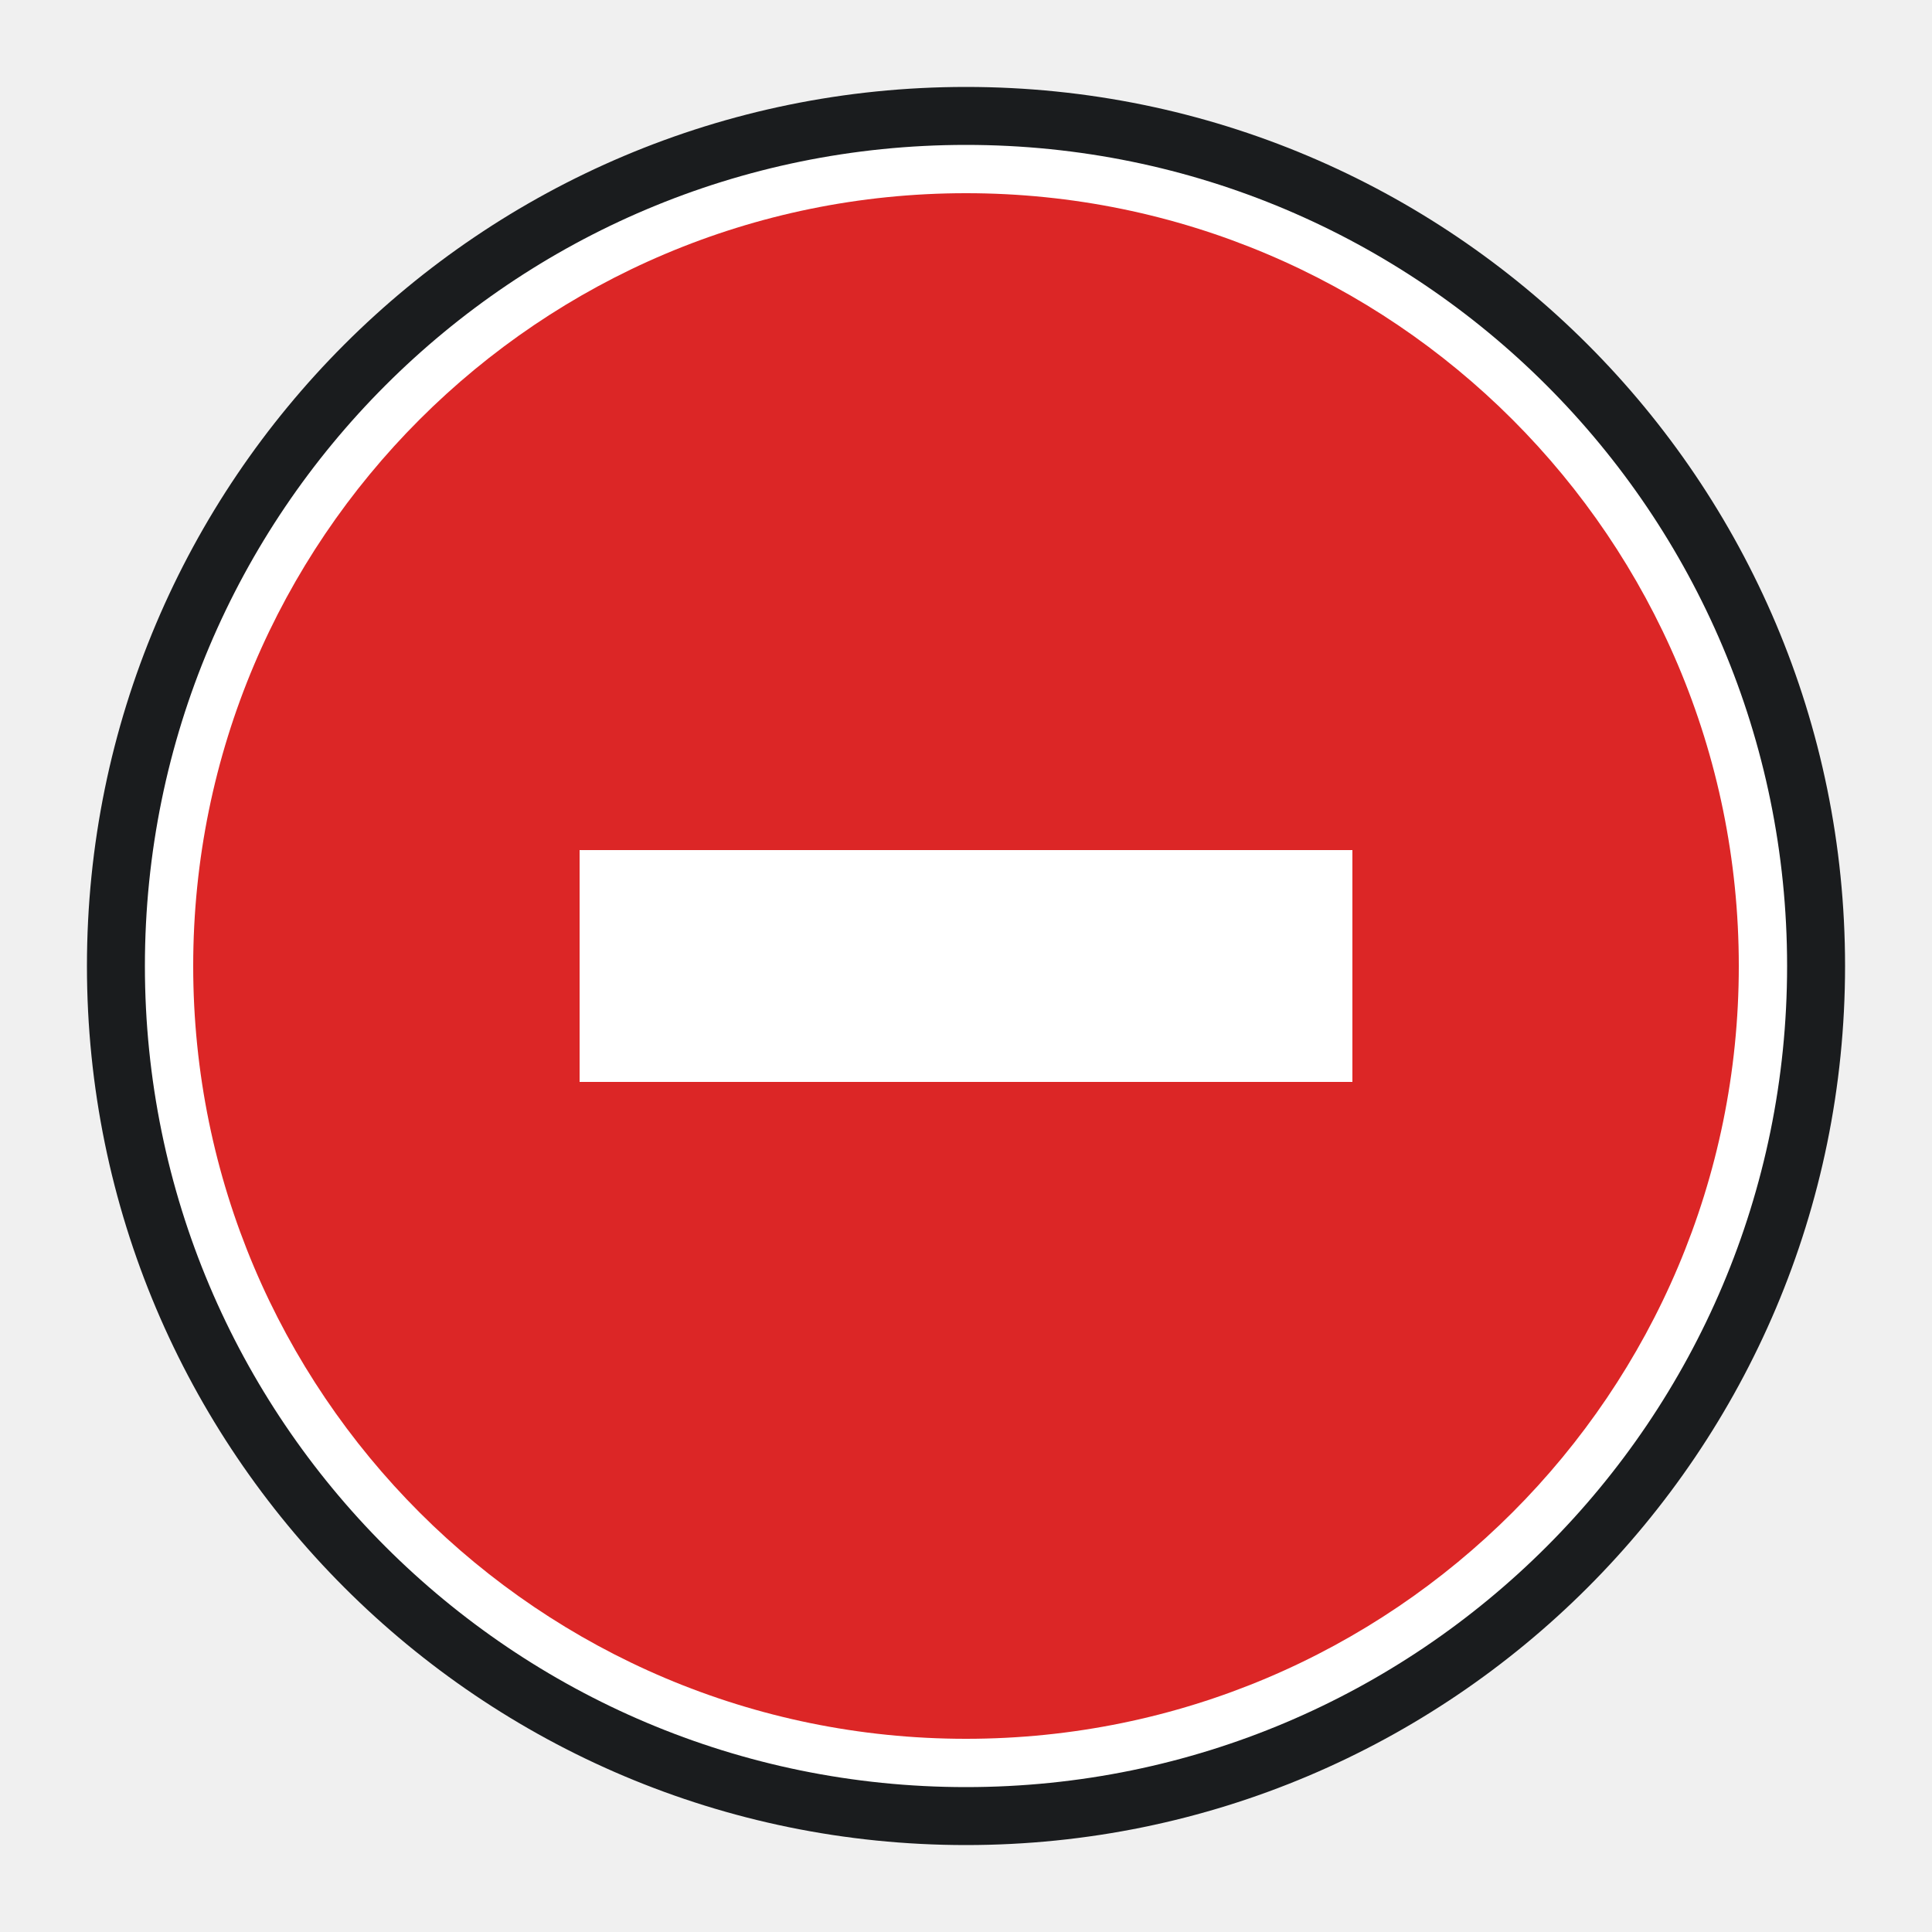
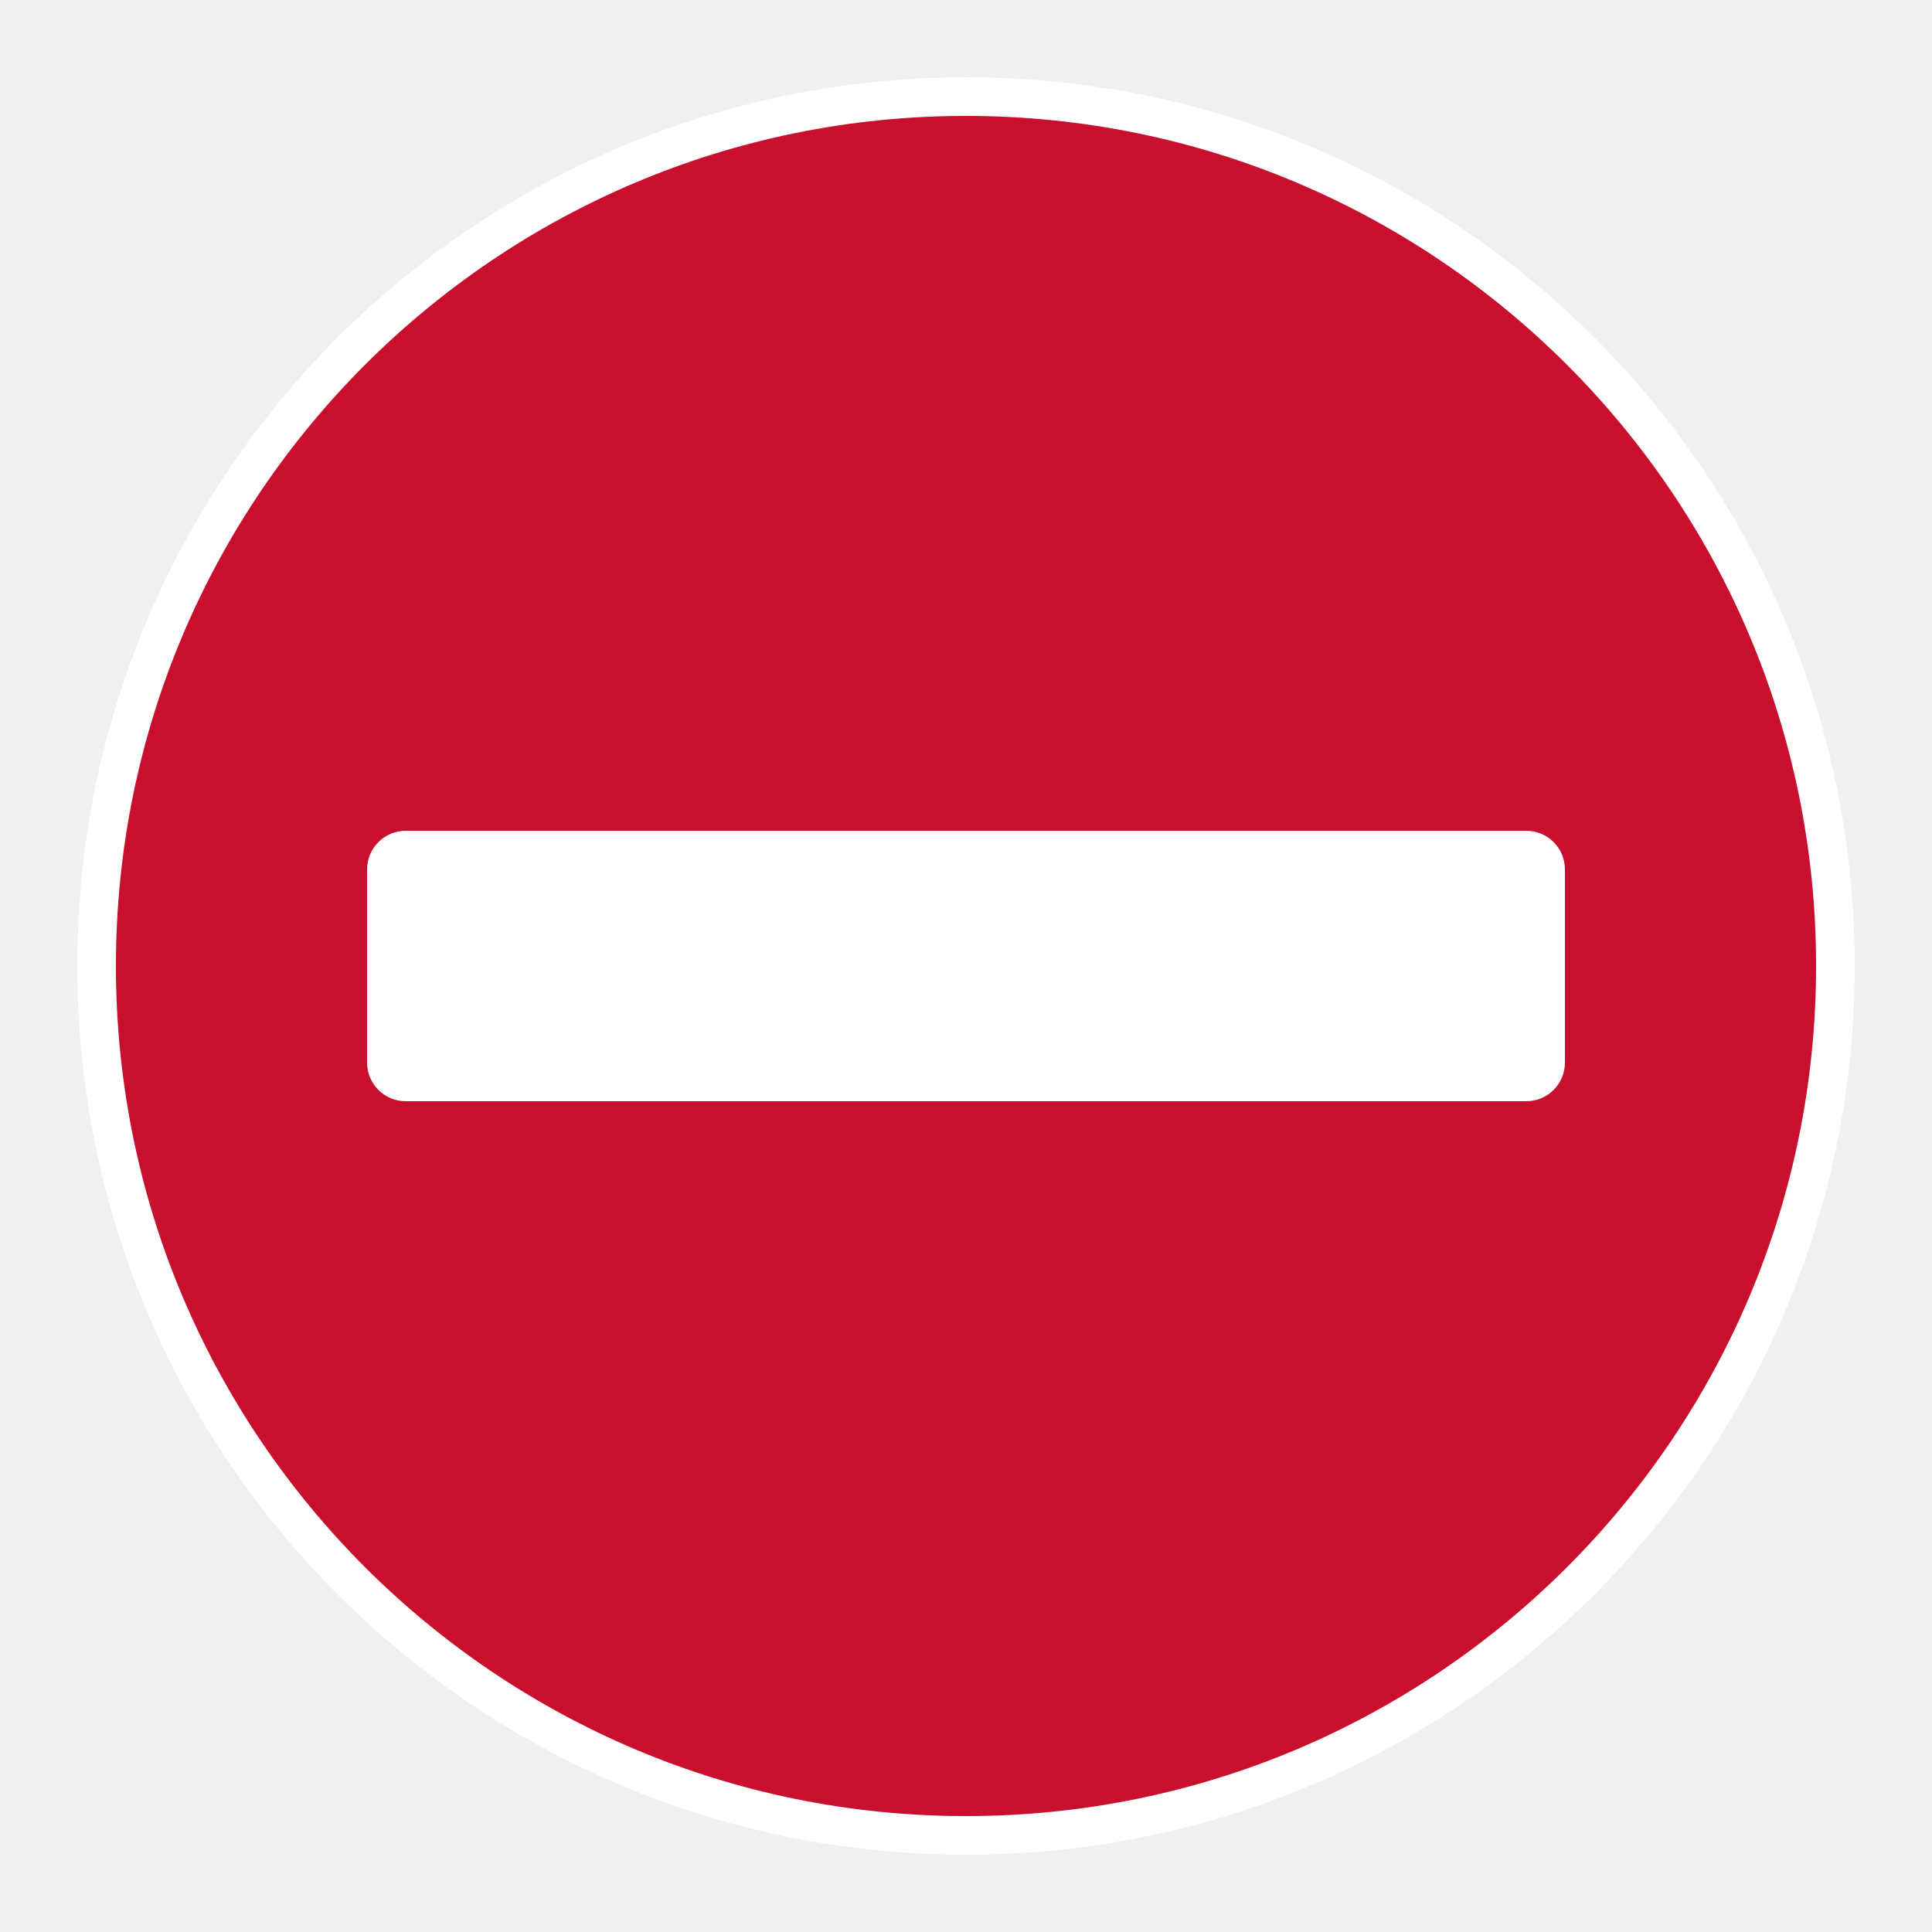
- <svg xmlns="http://www.w3.org/2000/svg" width="78" height="78" viewBox="0 0 100 100">
-   <circle cx="50" cy="50" r="44" fill="#fff" stroke="#1a1c1e" stroke-width="3" />
-   <circle cx="50" cy="50" r="40" fill="#dc2626" />
-   <rect x="30" y="44" width="40" height="12" fill="#fff" />
+ <svg xmlns="http://www.w3.org/2000/svg" viewBox="0 0 100 100" role="img" aria-label="No Entry sign R3">
+   <circle cx="50" cy="50" r="45" fill="#c8102e" stroke="#fff" stroke-width="2" />
+   <rect x="19" y="43" width="62" height="14" rx="2" fill="#fff" />
</svg>
